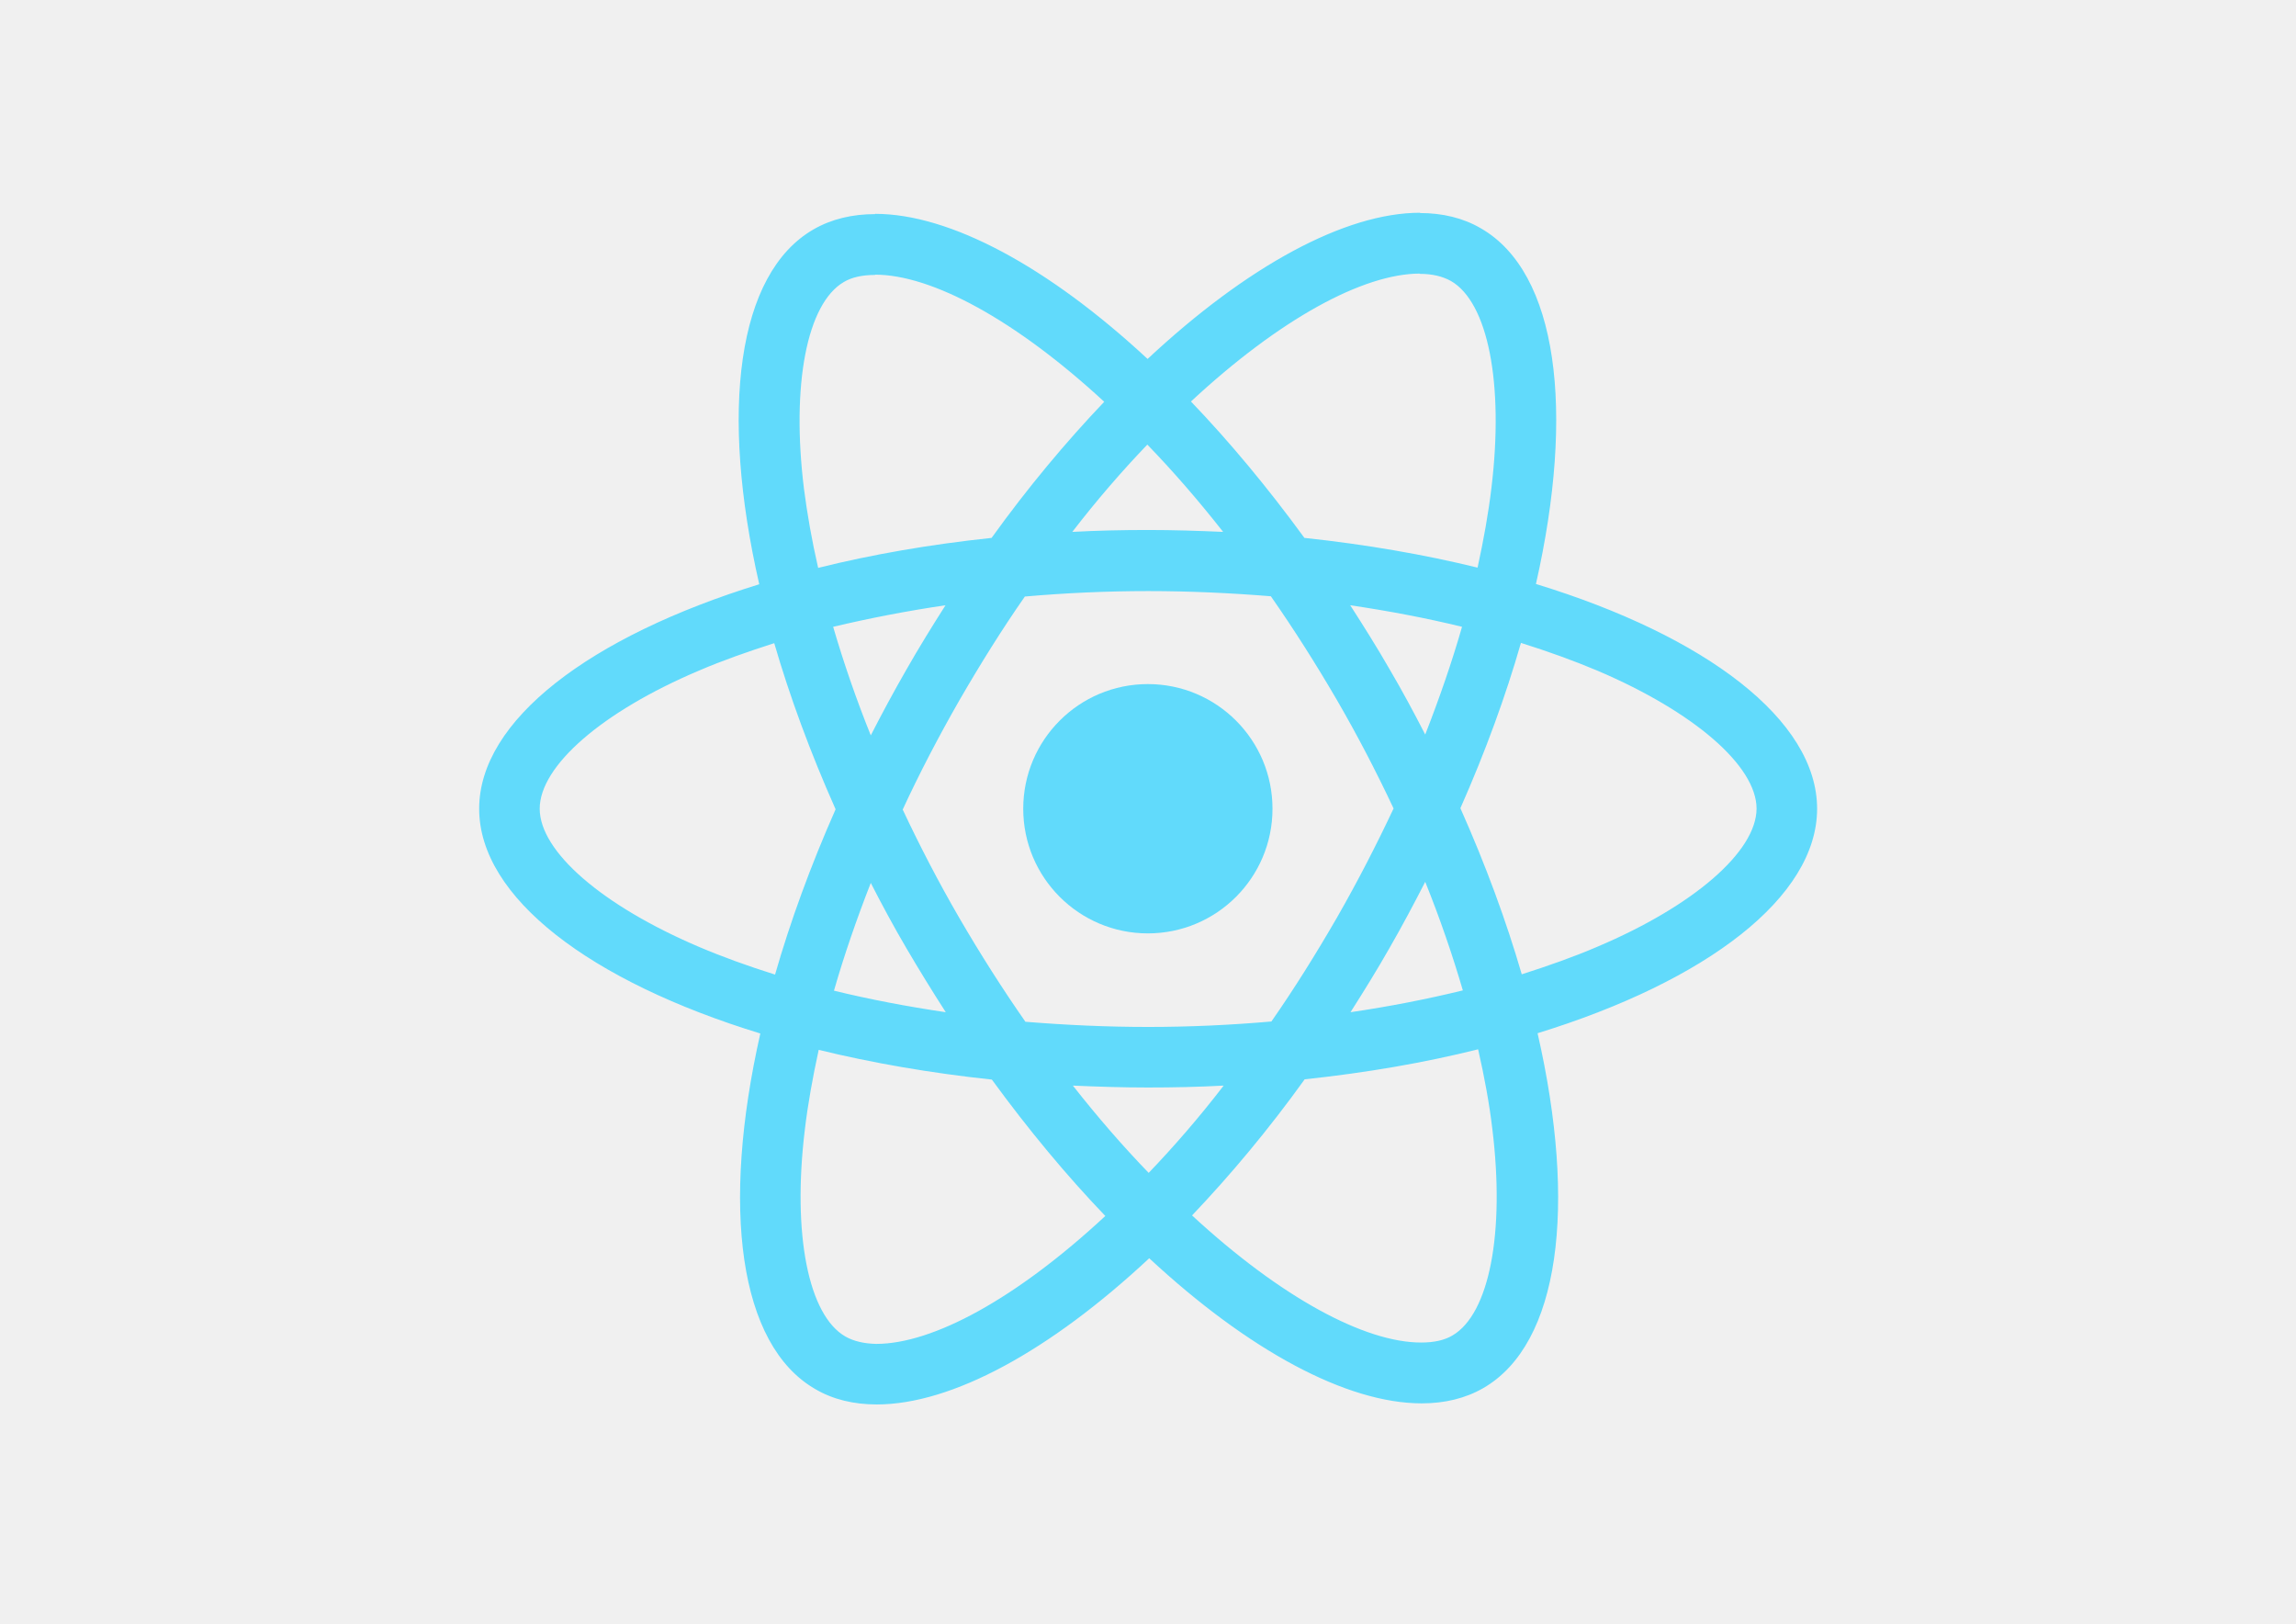
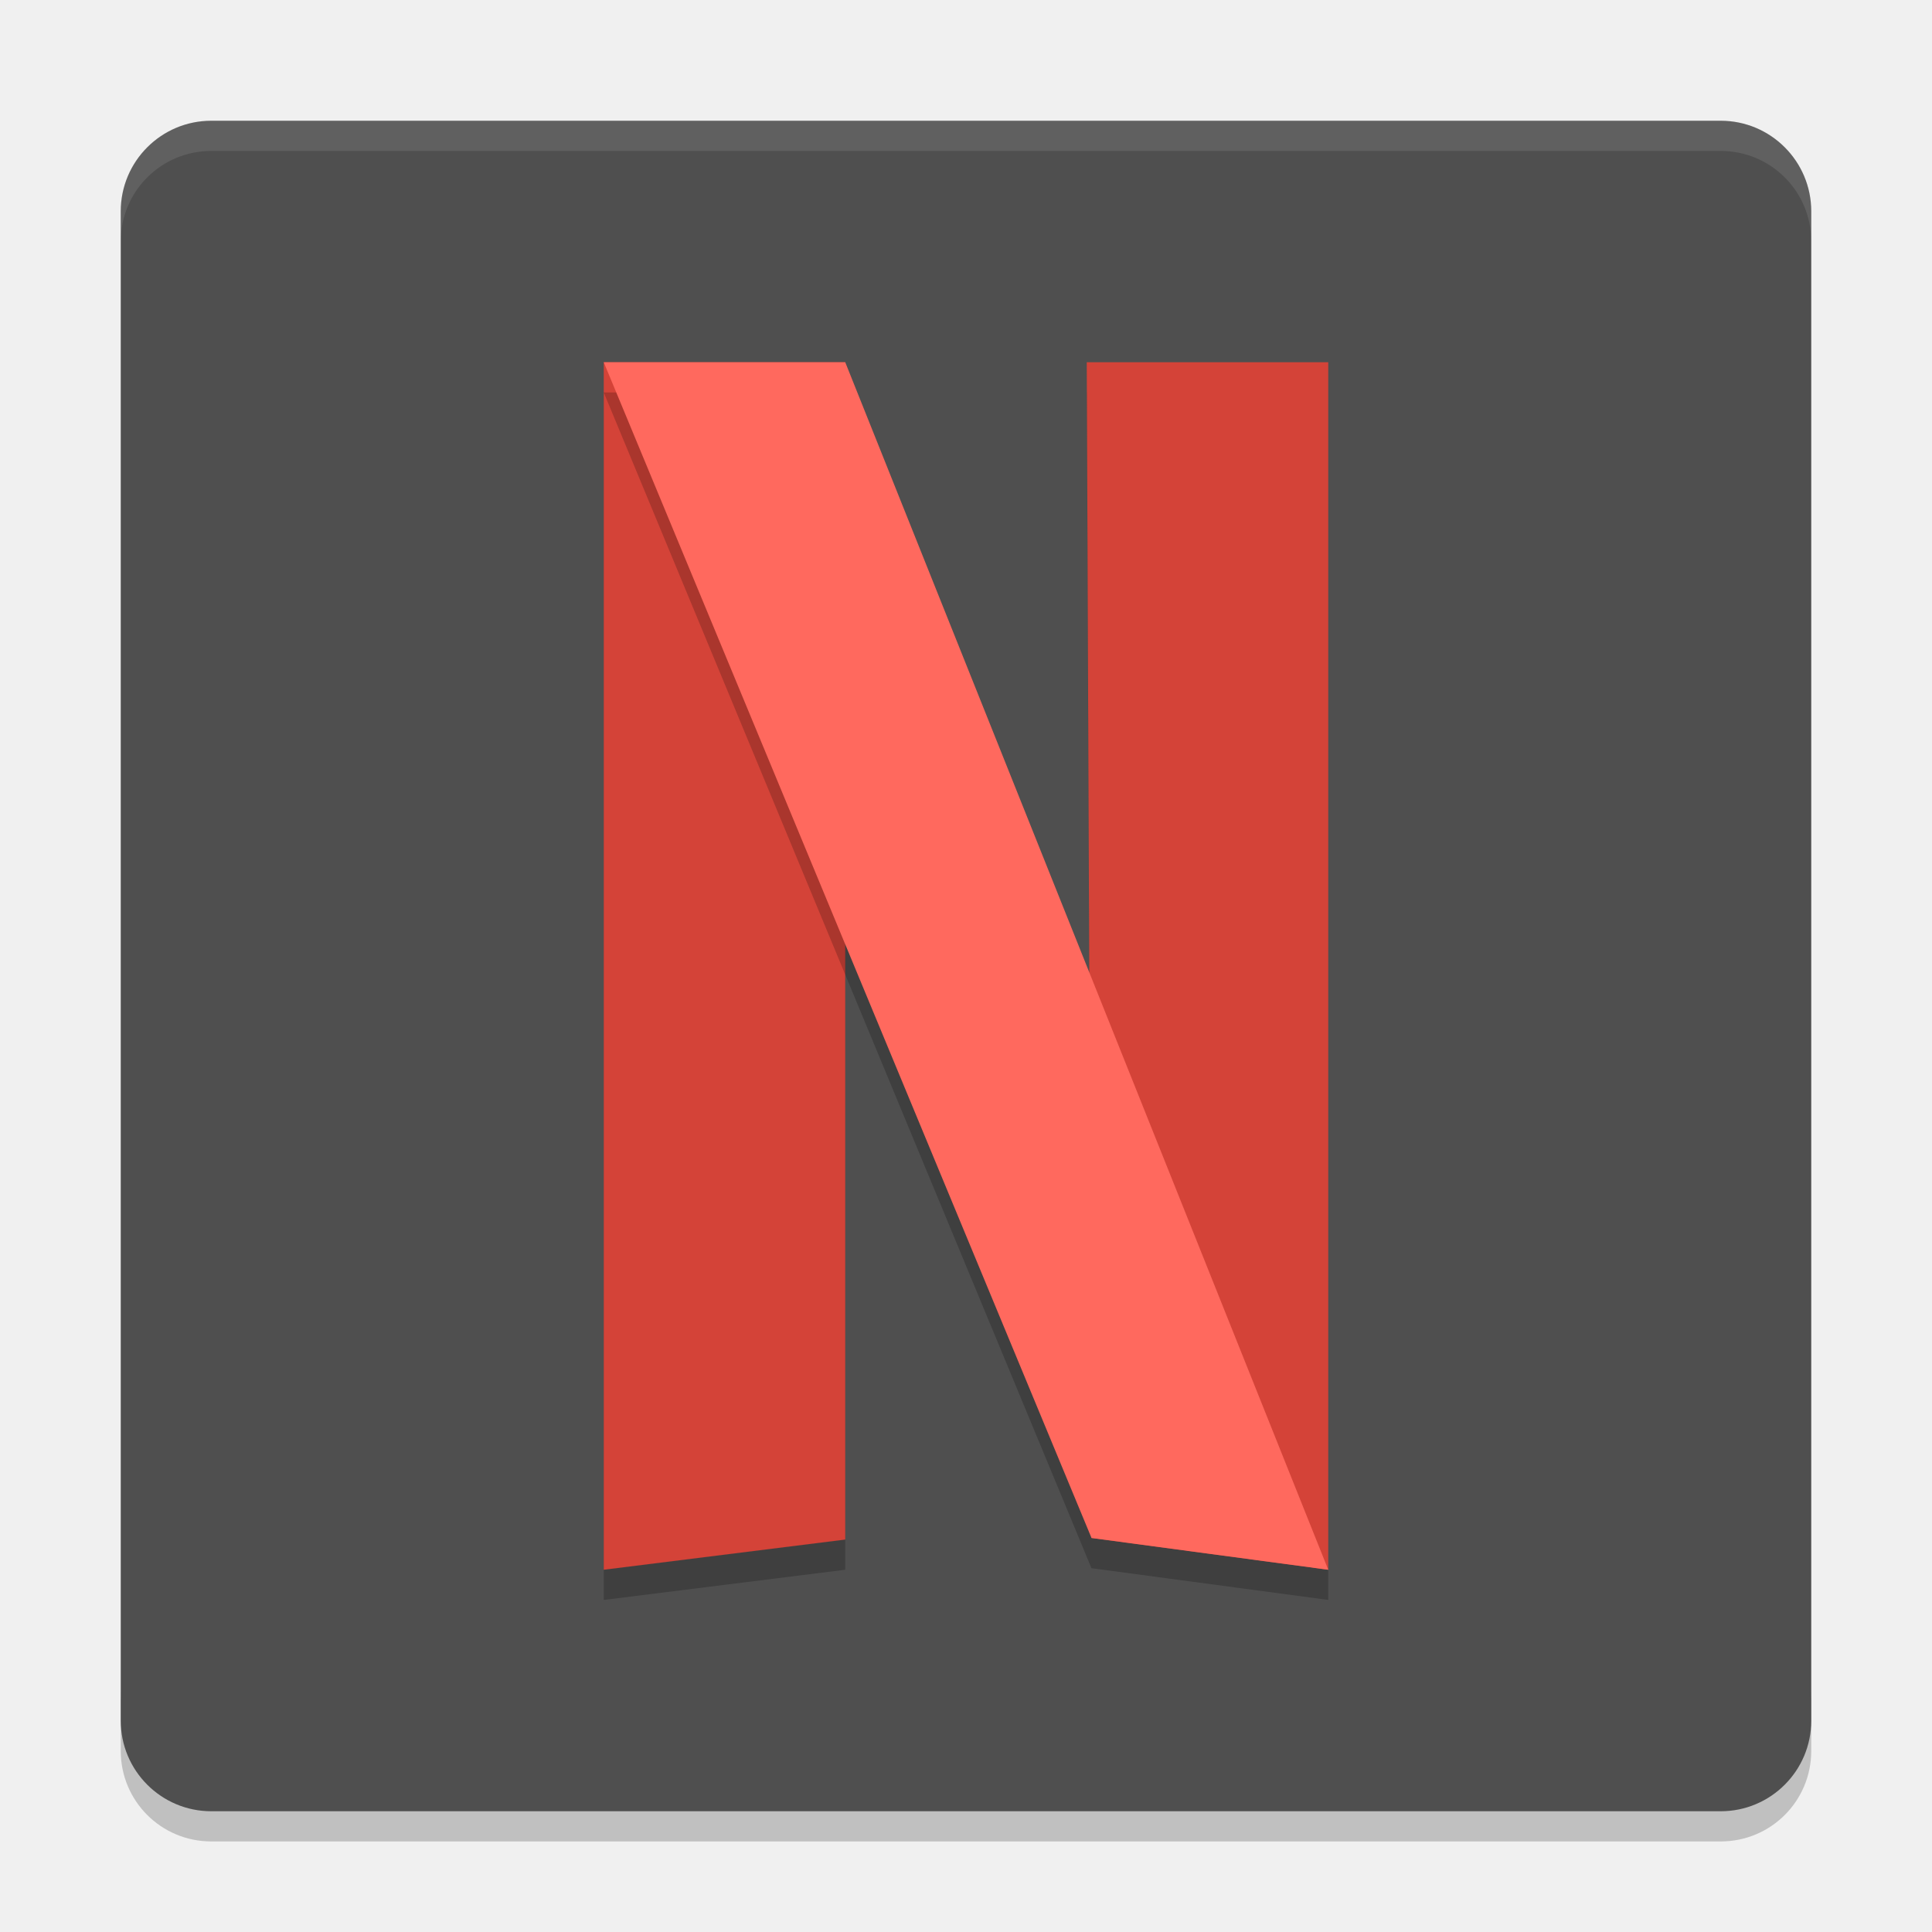
- <svg xmlns="http://www.w3.org/2000/svg" viewBox="0 0 841.9 595.3">
-   <g fill="#61DAFB">
-     <path d="M666.3 296.5c0-32.5-40.7-63.3-103.1-82.4 14.4-63.6 8-114.2-20.2-130.4-6.5-3.8-14.1-5.6-22.4-5.6v22.3c4.6 0 8.3.9 11.4 2.6 13.6 7.8 19.5 37.5 14.9 75.7-1.1 9.4-2.9 19.3-5.1 29.4-19.6-4.8-41-8.5-63.5-10.9-13.5-18.5-27.5-35.3-41.6-50 32.6-30.3 63.2-46.9 84-46.9V78c-27.5 0-63.5 19.6-99.9 53.6-36.4-33.8-72.4-53.2-99.9-53.2v22.3c20.7 0 51.4 16.5 84 46.6-14 14.7-28 31.4-41.3 49.9-22.6 2.4-44 6.1-63.6 11-2.3-10-4-19.7-5.2-29-4.7-38.2 1.1-67.9 14.6-75.8 3-1.8 6.9-2.6 11.5-2.6V78.5c-8.4 0-16 1.8-22.6 5.6-28.1 16.2-34.4 66.7-19.9 130.1-62.2 19.2-102.7 49.9-102.7 82.3 0 32.5 40.7 63.3 103.1 82.4-14.4 63.6-8 114.2 20.2 130.4 6.5 3.8 14.1 5.6 22.5 5.6 27.5 0 63.5-19.6 99.9-53.6 36.4 33.8 72.4 53.2 99.9 53.2 8.4 0 16-1.8 22.6-5.6 28.1-16.2 34.4-66.7 19.9-130.1 62-19.1 102.5-49.9 102.5-82.3zm-130.2-66.7c-3.7 12.9-8.3 26.2-13.5 39.5-4.1-8-8.4-16-13.1-24-4.6-8-9.5-15.8-14.4-23.4 14.2 2.1 27.9 4.7 41 7.9zm-45.8 106.5c-7.8 13.5-15.8 26.3-24.1 38.2-14.9 1.3-30 2-45.2 2-15.1 0-30.2-.7-45-1.9-8.3-11.9-16.4-24.6-24.2-38-7.6-13.1-14.5-26.4-20.8-39.8 6.2-13.4 13.2-26.8 20.7-39.9 7.8-13.5 15.8-26.3 24.1-38.2 14.9-1.3 30-2 45.2-2 15.1 0 30.2.7 45 1.9 8.3 11.9 16.4 24.6 24.2 38 7.6 13.1 14.5 26.4 20.8 39.8-6.3 13.4-13.2 26.8-20.7 39.9zm32.3-13c5.4 13.4 10 26.8 13.8 39.8-13.1 3.2-26.9 5.9-41.2 8 4.9-7.7 9.8-15.6 14.4-23.7 4.6-8 8.9-16.1 13-24.1zM421.2 430c-9.3-9.6-18.6-20.3-27.8-32 9 .4 18.2.7 27.5.7 9.4 0 18.7-.2 27.8-.7-9 11.7-18.3 22.4-27.5 32zm-74.4-58.9c-14.2-2.1-27.9-4.7-41-7.9 3.7-12.9 8.3-26.2 13.5-39.5 4.1 8 8.4 16 13.1 24 4.7 8 9.5 15.8 14.4 23.4zM420.7 163c9.3 9.6 18.6 20.3 27.8 32-9-.4-18.2-.7-27.5-.7-9.4 0-18.7.2-27.8.7 9-11.7 18.3-22.4 27.5-32zm-74 58.9c-4.9 7.7-9.8 15.6-14.4 23.7-4.6 8-8.9 16-13 24-5.4-13.4-10-26.8-13.8-39.8 13.1-3.1 26.9-5.8 41.2-7.9zm-90.5 125.2c-35.4-15.1-58.3-34.9-58.3-50.6 0-15.7 22.9-35.6 58.3-50.6 8.6-3.7 18-7 27.7-10.1 5.7 19.6 13.2 40 22.5 60.9-9.2 20.8-16.6 41.1-22.2 60.6-9.9-3.1-19.3-6.5-28-10.2zM310 490c-13.6-7.8-19.5-37.5-14.9-75.7 1.1-9.4 2.9-19.3 5.1-29.4 19.6 4.8 41 8.5 63.5 10.9 13.5 18.5 27.5 35.3 41.6 50-32.6 30.3-63.2 46.9-84 46.9-4.5-.1-8.3-1-11.3-2.7zm237.2-76.2c4.7 38.2-1.1 67.9-14.6 75.8-3 1.8-6.9 2.6-11.5 2.6-20.7 0-51.4-16.5-84-46.6 14-14.7 28-31.4 41.3-49.9 22.6-2.4 44-6.1 63.6-11 2.3 10.1 4.1 19.8 5.2 29.1zm38.5-66.7c-8.6 3.7-18 7-27.7 10.1-5.7-19.6-13.2-40-22.5-60.9 9.2-20.8 16.6-41.1 22.2-60.6 9.9 3.1 19.3 6.5 28.1 10.2 35.4 15.1 58.3 34.9 58.3 50.6-.1 15.7-23 35.6-58.4 50.6zM320.8 78.4z" />
-     <circle cx="420.9" cy="296.5" r="45.7" />
-     <path d="M520.5 78.1z" />
-   </g>
+ <svg xmlns="http://www.w3.org/2000/svg" width="64" height="64" version="1">
+   <path style="opacity:.2" d="m4 56v2c0 1.662 1.338 3 3 3h50c1.662 0 3-1.338 3-3v-2c0 1.662-1.338 3-3 3h-50c-1.662 0-3-1.338-3-3z" />
+   <rect style="fill:#4f4f4f" width="56" height="56" x="-60" y="-60" rx="3" ry="3" transform="matrix(0,-1,-1,0,0,0)" />
+   <path style="opacity:.1;fill:#ffffff" d="m7 4c-1.662 0-3 1.338-3 3v1c0-1.662 1.338-3 3-3h50c1.662 0 3 1.338 3 3v-1c0-1.662-1.338-3-3-3h-50z" />
+   <path style="fill:#d44338" d="m36 12h8v40l-7.842-1.053z" />
+   <path style="opacity:.2" d="m20 13v40l8-1v-39z" />
+   <path style="fill:#d44338" d="m20 12v40l8-1v-39z" />
+   <path style="opacity:.2" d="m20 13l16.156 38.949 7.844 1.051v-1l-7.842-1.053-0.154-37.947h-0.004l0.082 20.203-8.082-20.203h-8z" />
+   <path style="fill:#ff695e" d="m20 12 16.158 38.948 7.842 1.052-16-40z" />
</svg>
